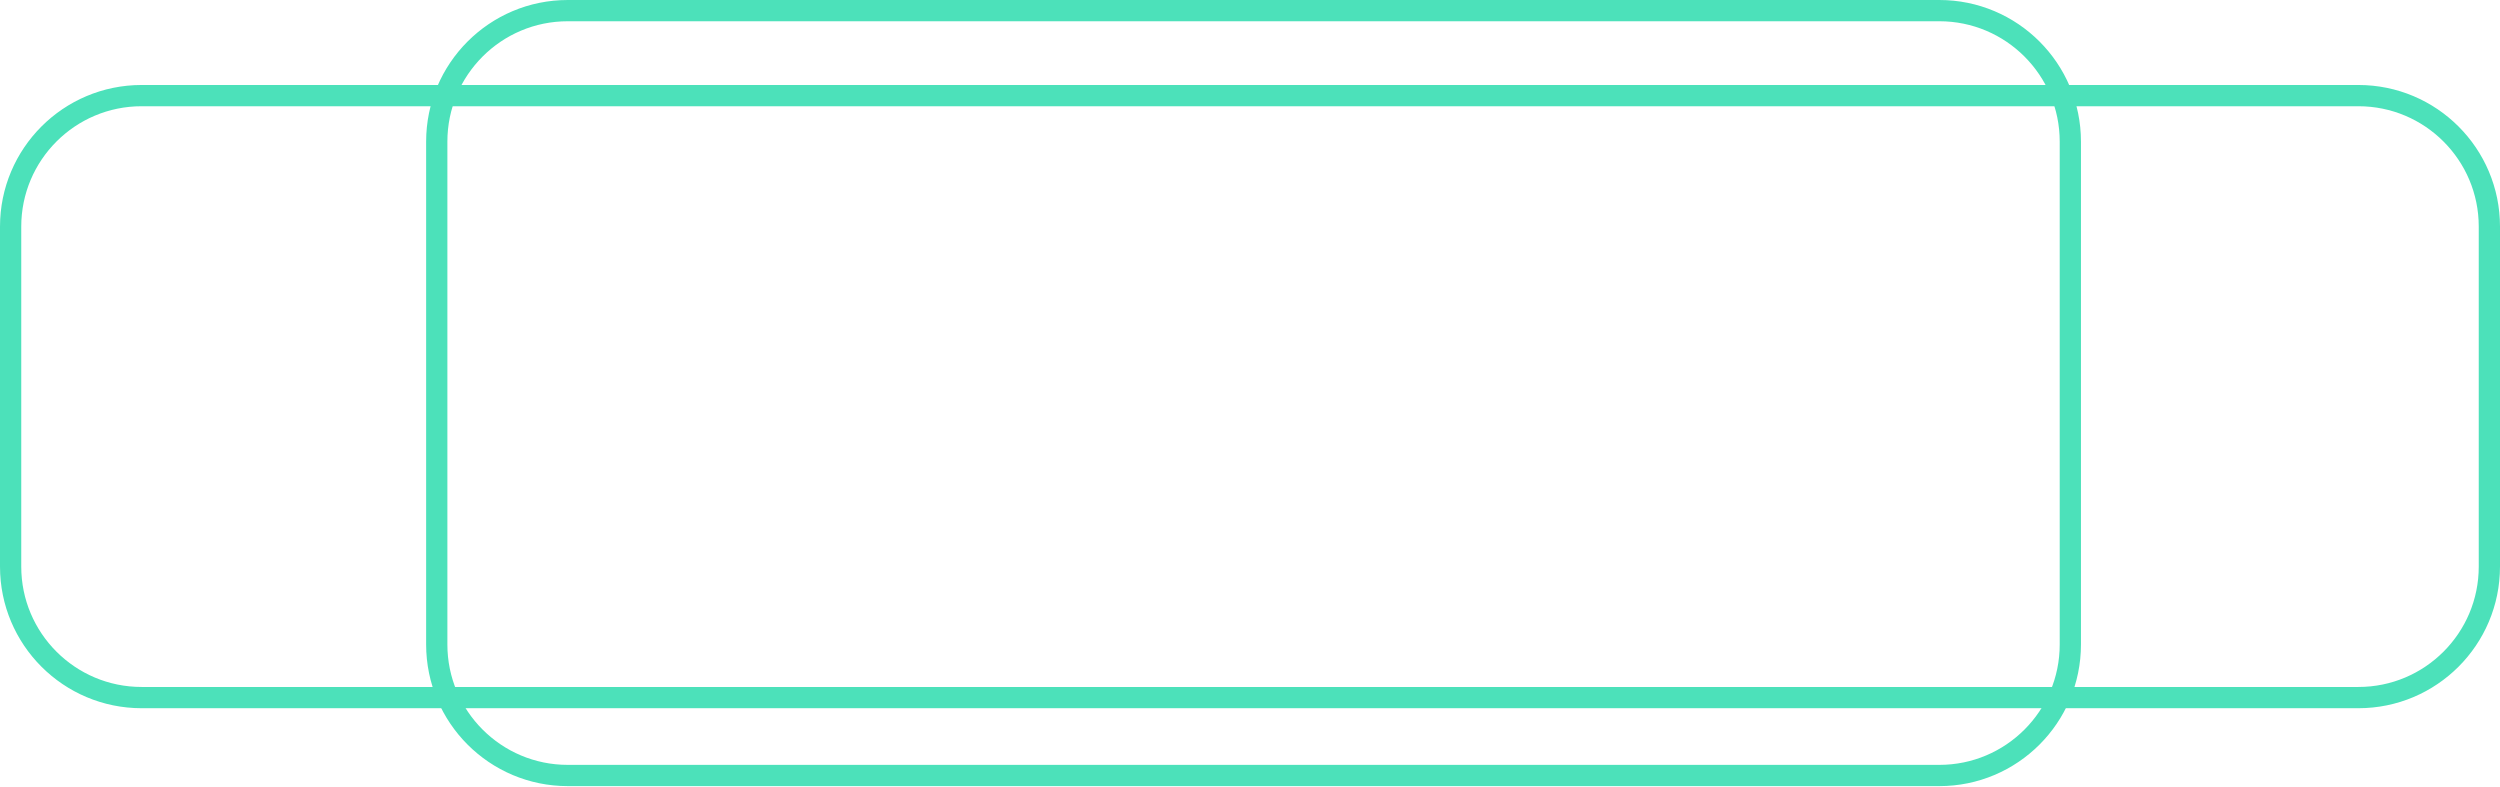
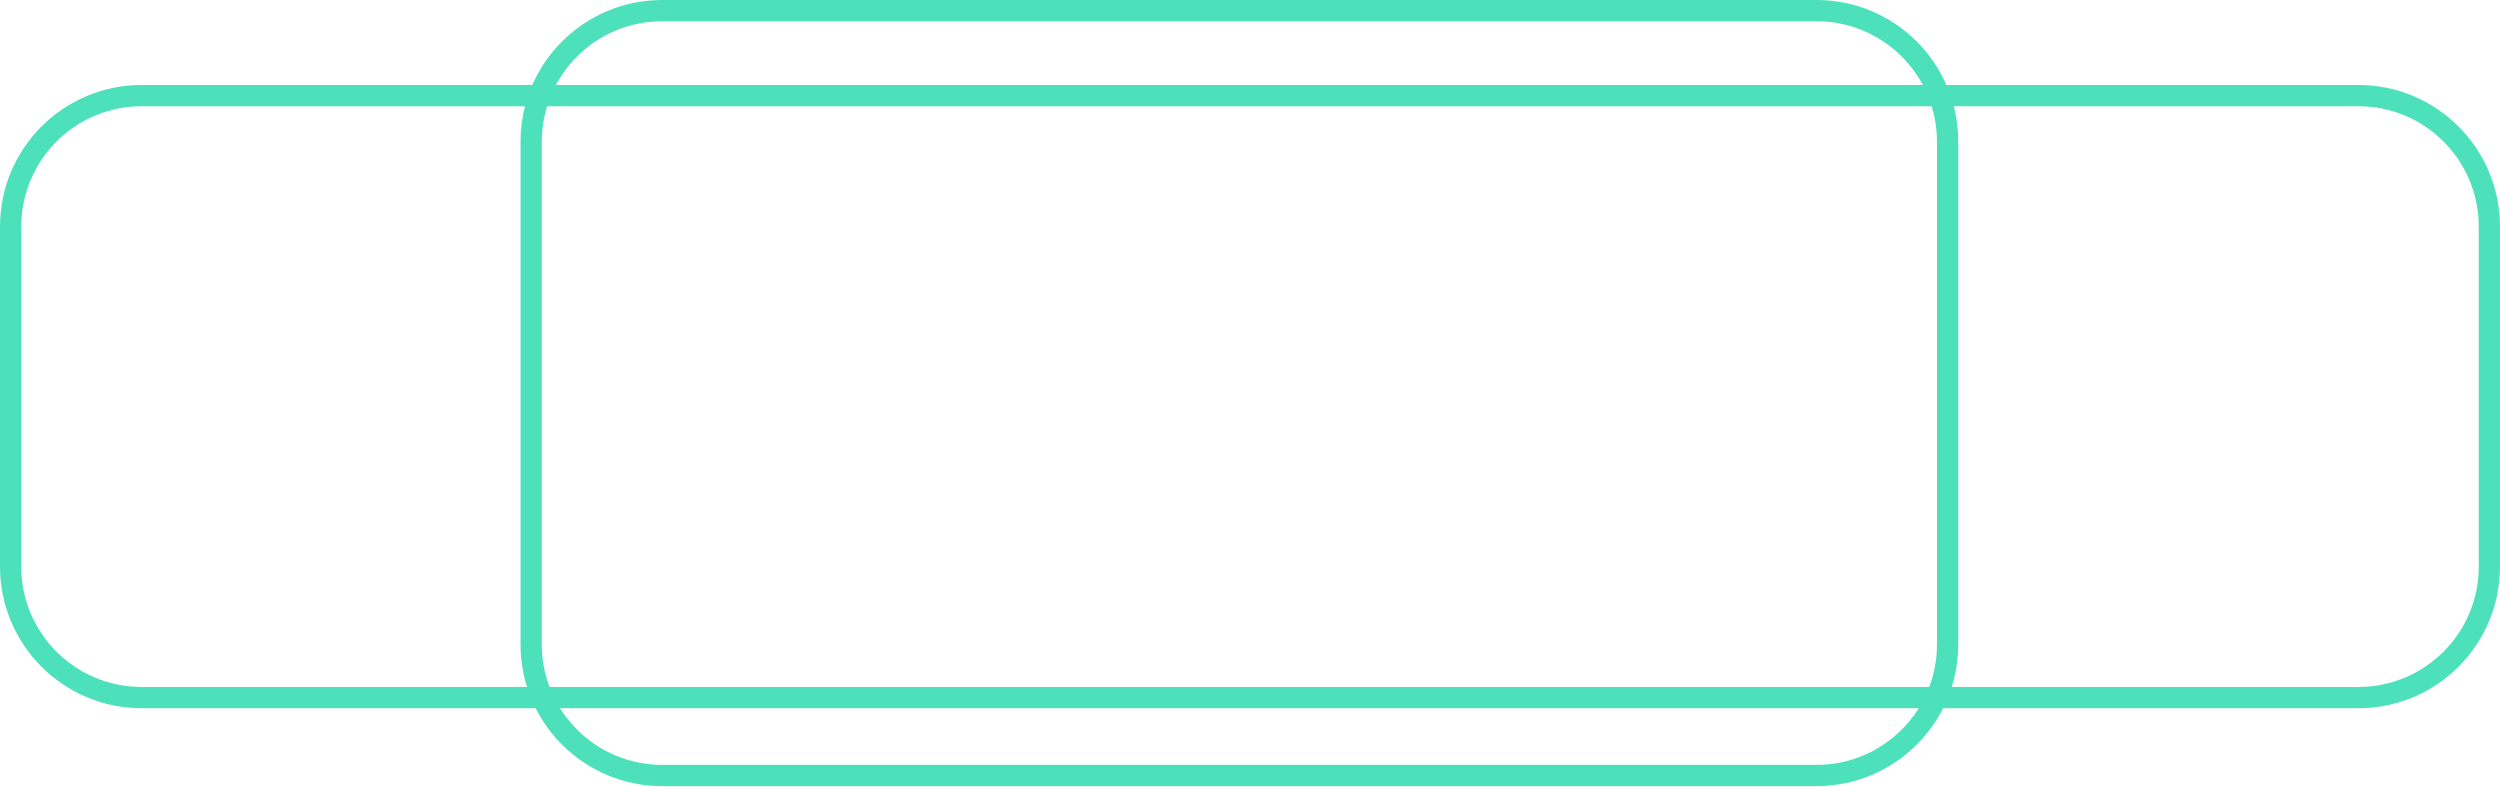
<svg xmlns="http://www.w3.org/2000/svg" width="353" height="111" viewBox="0 0 353 111" fill="none">
  <rect x="1.5" y="13.5" width="350" height="85" rx="18.5" stroke="#4CE1BA" stroke-width="3" />
-   <rect x="61.67" y="1.5" width="230.662" height="108" rx="18.5" stroke="#4CE1BA" stroke-width="3" />
+   <rect x="75" y="1.5" width="200" height="108" rx="18.5" stroke="#4CE1BA" stroke-width="3" />
</svg>
